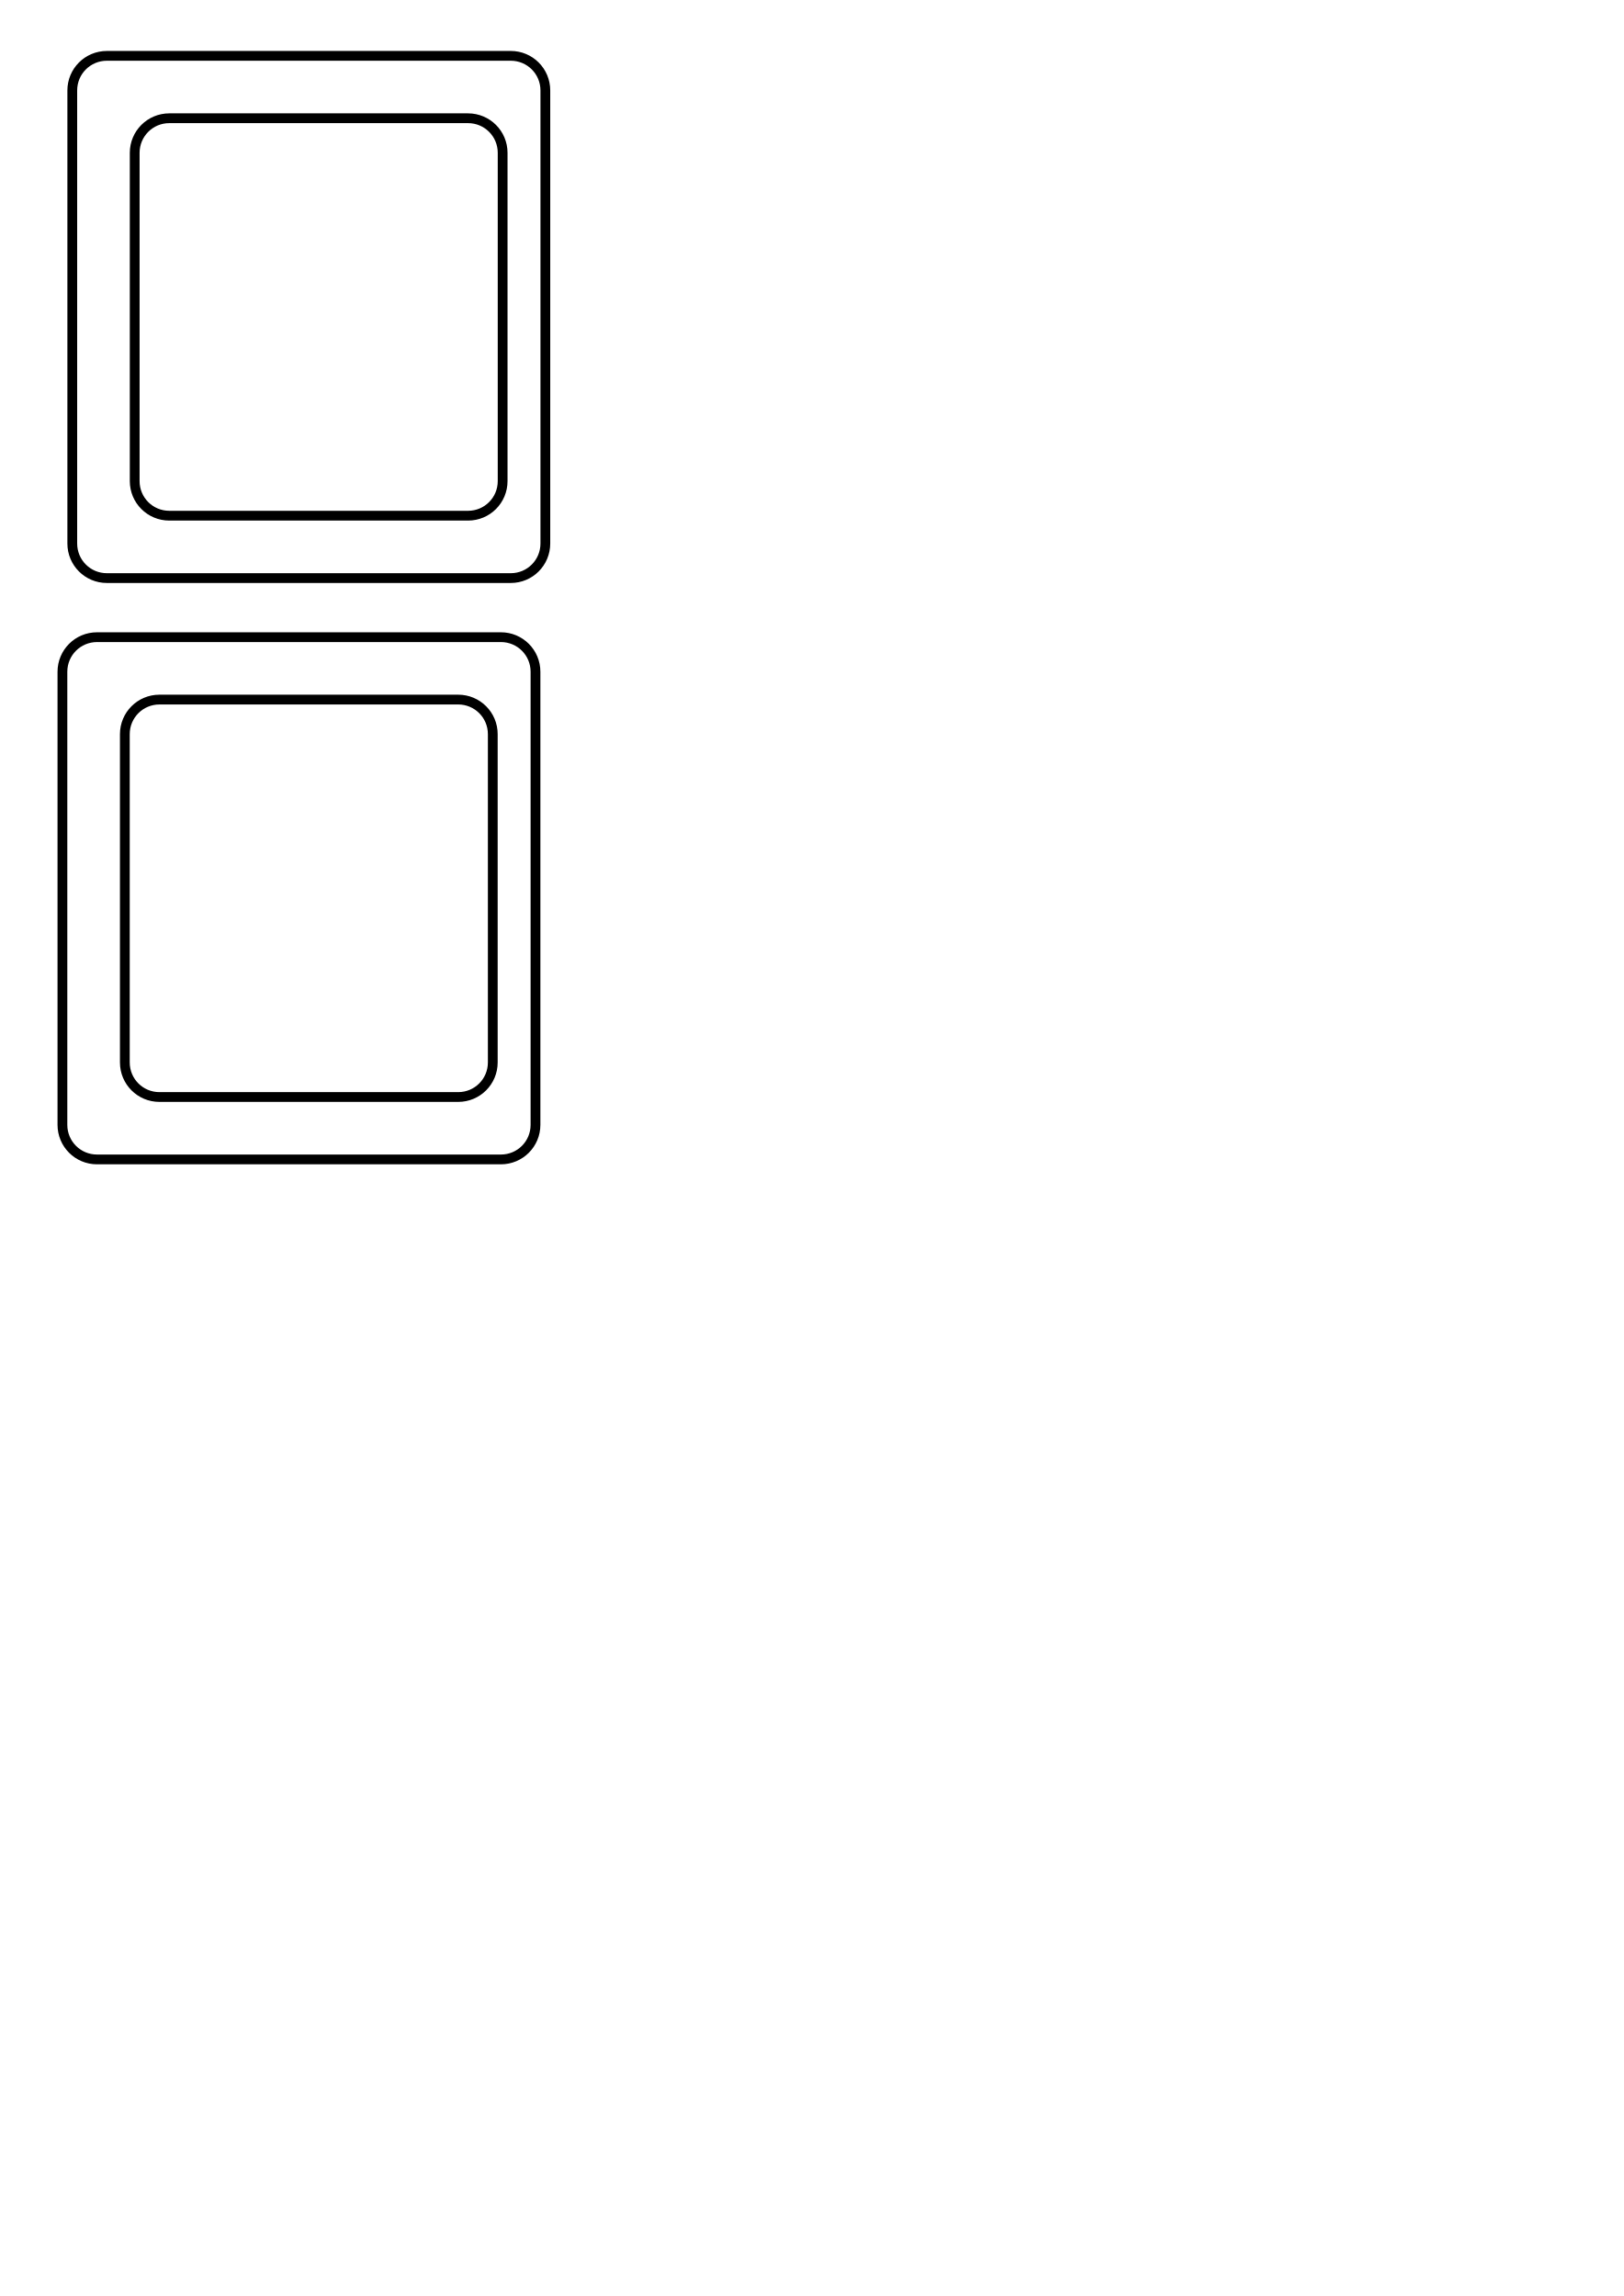
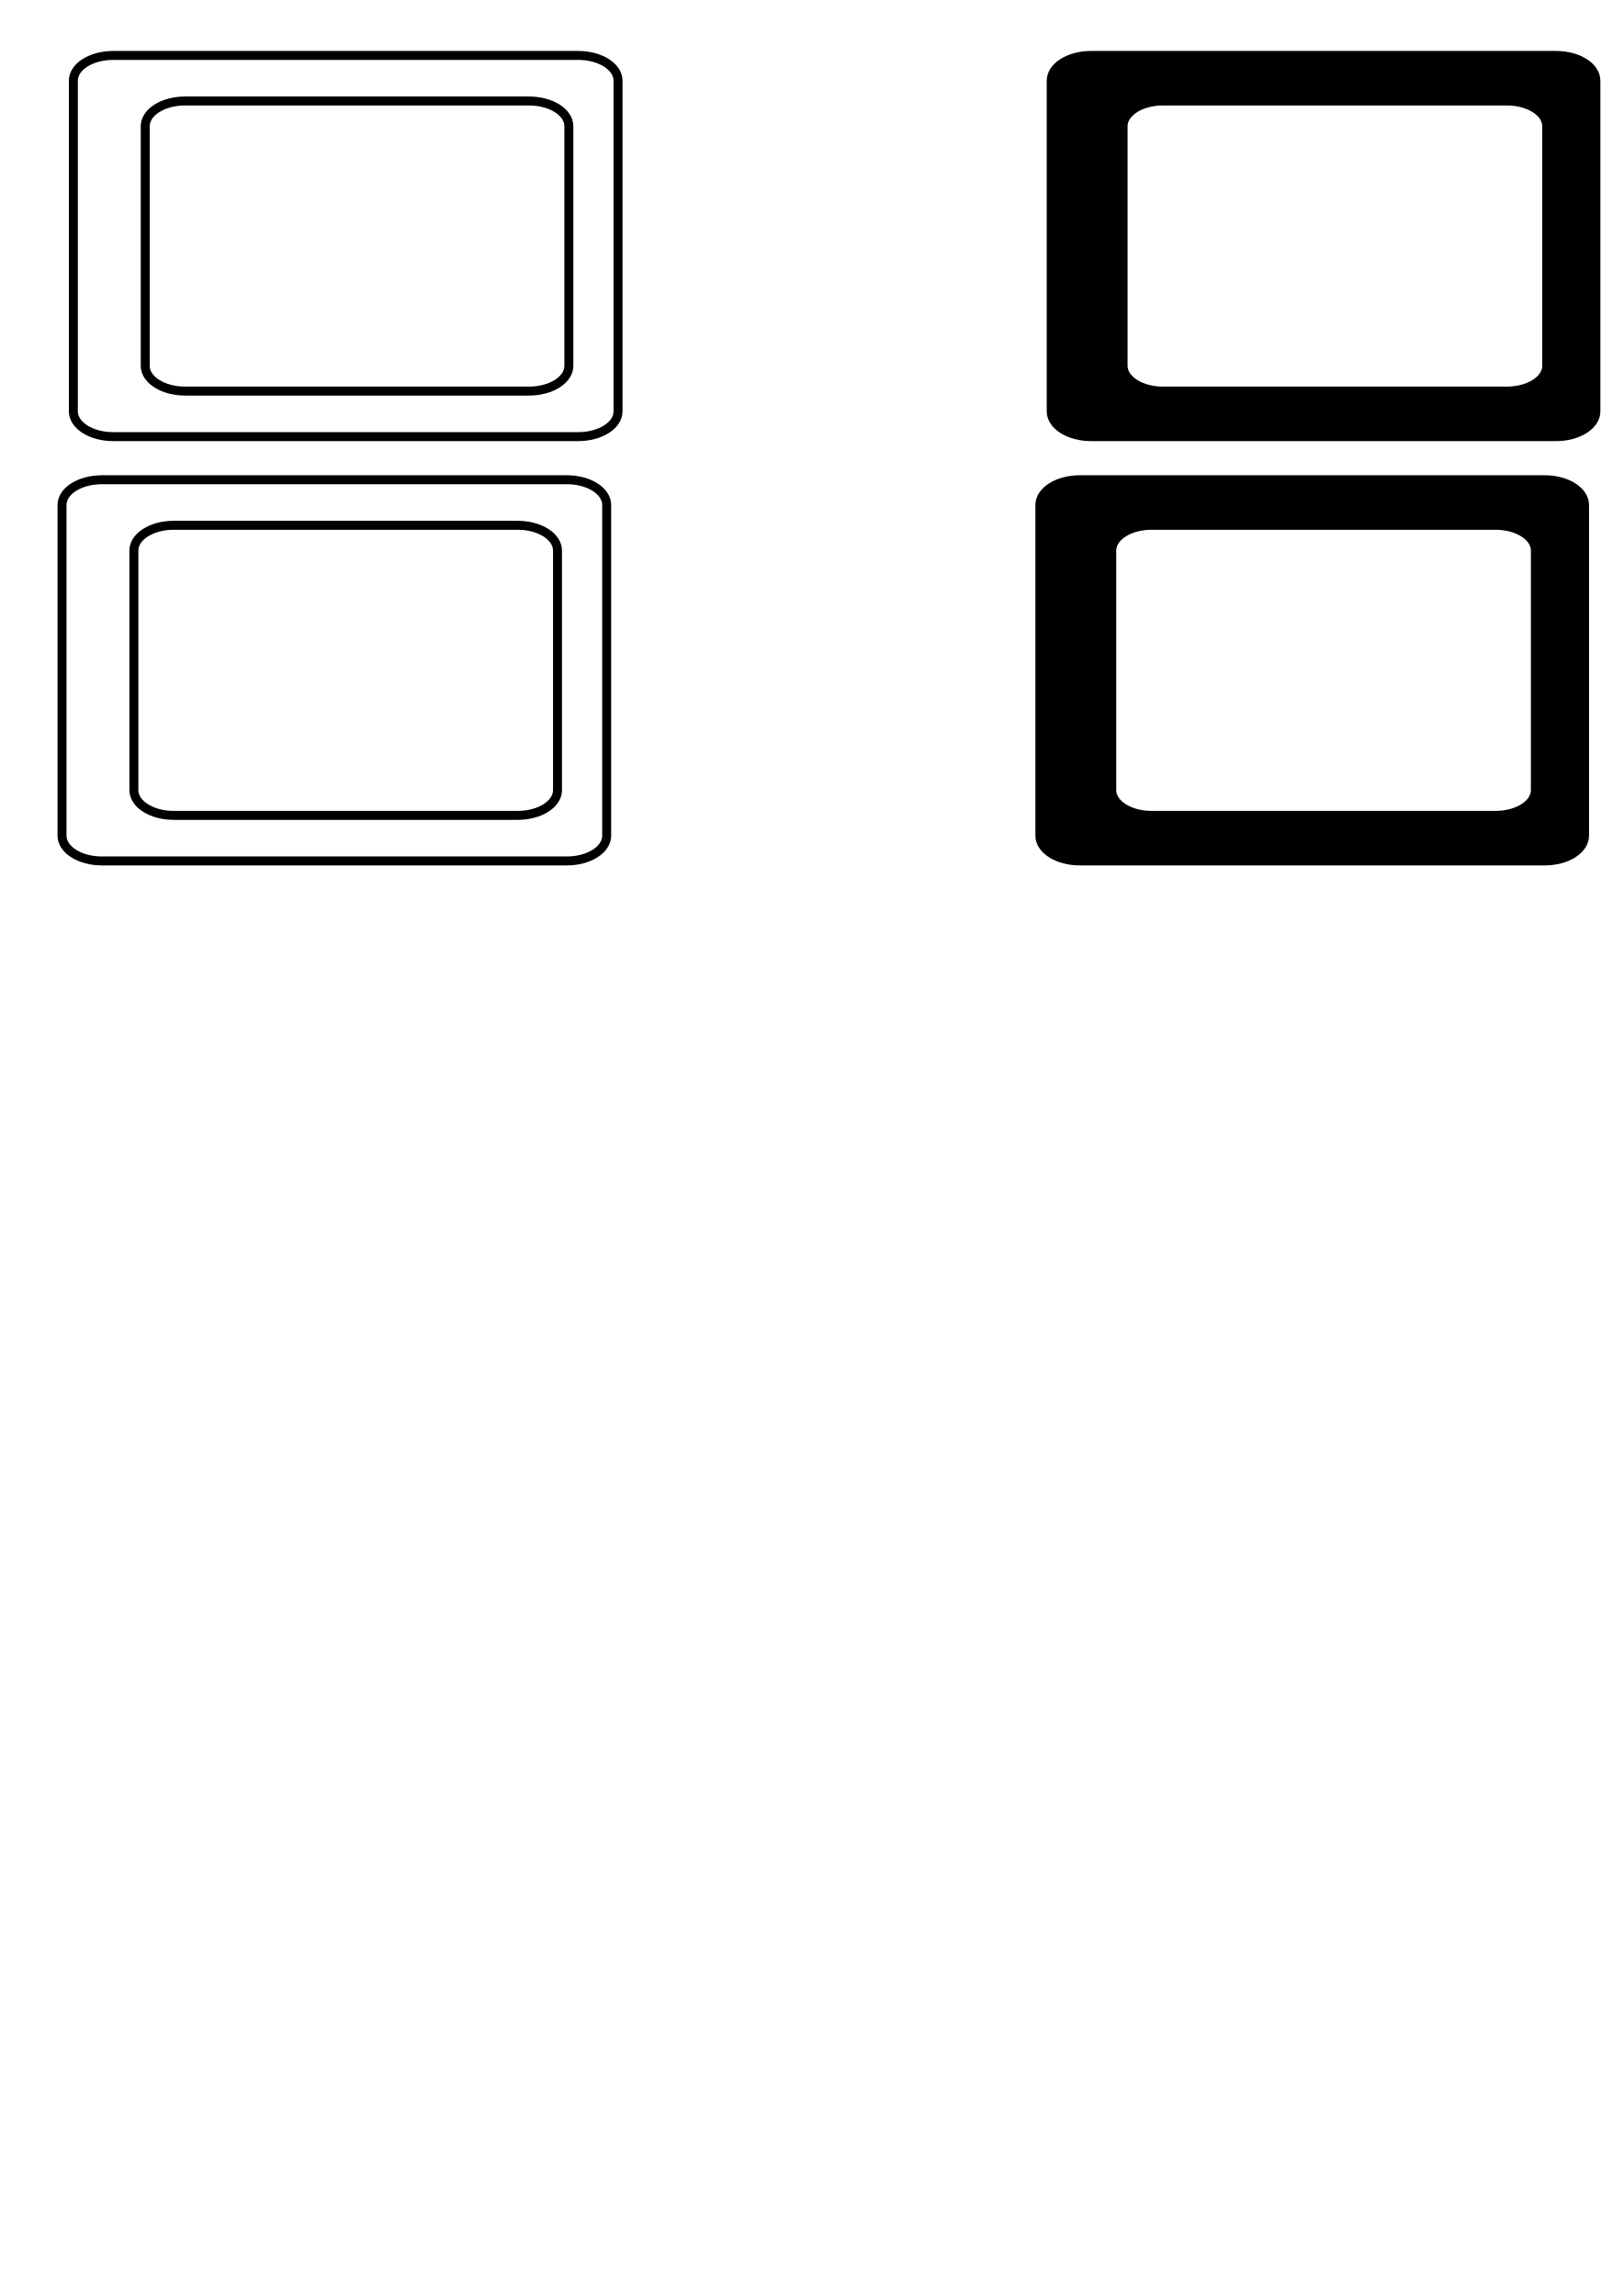
<svg xmlns="http://www.w3.org/2000/svg" width="210mm" height="297mm" viewBox="0 0 210 297" version="1.1" id="svg5">
  <defs id="defs2" />
  <g id="layer1" style="display:inline">
-     <path id="path825" style="fill:#000000;fill-rule:evenodd;stroke:#000000;stroke-width:1.265;stroke-linecap:round;stroke-linejoin:round;paint-order:stroke markers fill" d="m 229.671,121.944 c -2.481,0 -4.477,1.997 -4.477,4.477 v 58.603 c 0,2.481 1.997,4.477 4.477,4.477 h 52.23 c 2.481,0 4.477,-1.997 4.477,-4.477 v -58.603 c 0,-2.481 -1.997,-4.477 -4.477,-4.477 z m 8.073,8.073 h 38.633 c 2.481,0 4.477,1.997 4.477,4.477 v 42.457 c 0,2.481 -1.997,4.477 -4.477,4.477 h -38.633 c -2.481,0 -4.477,-1.997 -4.477,-4.477 v -42.457 c 0,-2.481 1.997,-4.477 4.477,-4.477 z" />
-     <path id="path1876" style="fill:none;fill-rule:evenodd;stroke:#000000;stroke-width:1.265;stroke-linecap:round;stroke-linejoin:round;paint-order:stroke markers fill" d="m 20.623,90.494 h 38.633 c 2.481,0 4.477,1.997 4.477,4.477 v 42.457 c 0,2.481 -1.997,4.477 -4.477,4.477 H 20.623 c -2.481,0 -4.477,-1.997 -4.477,-4.477 V 94.972 c 0,-2.481 1.997,-4.477 4.477,-4.477 z m -8.073,-8.073 h 52.23 c 2.481,0 4.477,1.997 4.477,4.477 v 58.603 c 0,2.481 -1.997,4.477 -4.477,4.477 H 12.55 c -2.481,0 -4.477,-1.997 -4.477,-4.477 V 86.899 c 0,-2.481 1.997,-4.477 4.477,-4.477 z m 9.348,-67.125 h 38.633 c 2.481,0 4.477,1.997 4.477,4.477 v 42.457 c 0,2.481 -1.997,4.477 -4.477,4.477 H 21.898 c -2.481,0 -4.477,-1.997 -4.477,-4.477 v -42.457 c 0,-2.481 1.997,-4.477 4.477,-4.477 z m -8.073,-8.073 h 52.23 c 2.481,0 4.477,1.997 4.477,4.477 v 58.603 c 0,2.481 -1.997,4.477 -4.477,4.477 H 13.825 c -2.481,0 -4.477,-1.997 -4.477,-4.477 V 11.701 c 0,-2.481 1.997,-4.477 4.477,-4.477 z" />
-     <path id="path1878" style="fill:#000000;fill-rule:evenodd;stroke:#000000;stroke-width:1.265;stroke-linecap:round;stroke-linejoin:round;paint-order:stroke markers fill" d="m 229.671,196.557 c -2.481,0 -4.477,1.997 -4.477,4.477 v 58.603 c 0,2.481 1.997,4.477 4.477,4.477 h 52.23 c 2.481,0 4.477,-1.997 4.477,-4.477 v -58.603 c 0,-2.481 -1.997,-4.477 -4.477,-4.477 z m 8.073,8.073 h 38.633 c 2.481,0 4.477,1.997 4.477,4.477 v 42.457 c 0,2.481 -1.997,4.477 -4.477,4.477 h -38.633 c -2.481,0 -4.477,-1.997 -4.477,-4.477 v -42.457 c 0,-2.481 1.997,-4.477 4.477,-4.477 z" />
+     <path id="path1876" style="fill:none;fill-rule:evenodd;stroke:#000000;stroke-width:1.16;stroke-linecap:round;stroke-linejoin:round;paint-order:stroke markers fill" d="m 22.47,67.949 h 44.48 c 2.856,0 5.155,1.458 5.155,3.268 v 30.989 c 0,1.811 -2.299,3.268 -5.155,3.268 H 22.47 c -2.856,0 -5.155,-1.458 -5.155,-3.268 V 71.217 c 0,-1.811 2.299,-3.268 5.155,-3.268 z M 13.175,62.057 h 60.134 c 2.856,0 5.155,1.458 5.155,3.268 v 42.774 c 0,1.81 -2.299,3.268 -5.155,3.268 H 13.175 c -2.856,0 -5.155,-1.458 -5.155,-3.268 V 65.325 c 0,-1.811 2.299,-3.268 5.155,-3.268 z M 23.938,13.063 h 44.48 c 2.856,0 5.155,1.458 5.155,3.268 v 30.989 c 0,1.811 -2.299,3.268 -5.155,3.268 H 23.938 c -2.856,0 -5.155,-1.458 -5.155,-3.268 V 16.331 c 0,-1.811 2.299,-3.268 5.155,-3.268 z M 14.643,7.17 h 60.134 c 2.856,0 5.155,1.458 5.155,3.268 v 42.774 c 0,1.81 -2.299,3.268 -5.155,3.268 H 14.643 c -2.856,0 -5.155,-1.458 -5.155,-3.268 v -42.774 c 0,-1.811 2.299,-3.268 5.155,-3.268 z" />
  </g>
-   <g id="layer2" style="display:inline" />
+   <g id="layer2" style="display:inline">
+     <path id="path2008" style="display:inline;fill:#000000;fill-rule:evenodd;stroke:#000000;stroke-width:1.16;stroke-linecap:round;stroke-linejoin:round;paint-order:stroke markers fill" d="m 148.941,67.949 h 44.48 c 2.856,0 5.155,1.458 5.155,3.268 v 30.989 c 0,1.811 -2.299,3.268 -5.155,3.268 h -44.48 c -2.856,0 -5.155,-1.458 -5.155,-3.268 V 71.217 c 0,-1.811 2.299,-3.268 5.155,-3.268 z m -9.295,-5.892 h 60.135 c 2.856,0 5.155,1.458 5.155,3.268 v 42.774 c 0,1.81 -2.299,3.268 -5.155,3.268 h -60.135 c -2.856,0 -5.155,-1.458 -5.155,-3.268 V 65.325 c 0,-1.811 2.299,-3.268 5.155,-3.268 z m 10.762,-48.994 h 44.48 c 2.856,0 5.155,1.458 5.155,3.268 v 30.989 c 0,1.811 -2.299,3.268 -5.155,3.268 h -44.48 c -2.856,0 -5.155,-1.458 -5.155,-3.268 V 16.331 c 0,-1.811 2.299,-3.268 5.155,-3.268 z m -9.295,-5.892 h 60.135 c 2.856,0 5.155,1.458 5.155,3.268 v 42.774 c 0,1.81 -2.299,3.268 -5.155,3.268 h -60.135 c -2.856,0 -5.155,-1.458 -5.155,-3.268 v -42.774 c 0,-1.811 2.299,-3.268 5.155,-3.268 z" />
+   </g>
  <g id="layer3" />
  <g id="layer4" />
</svg>
